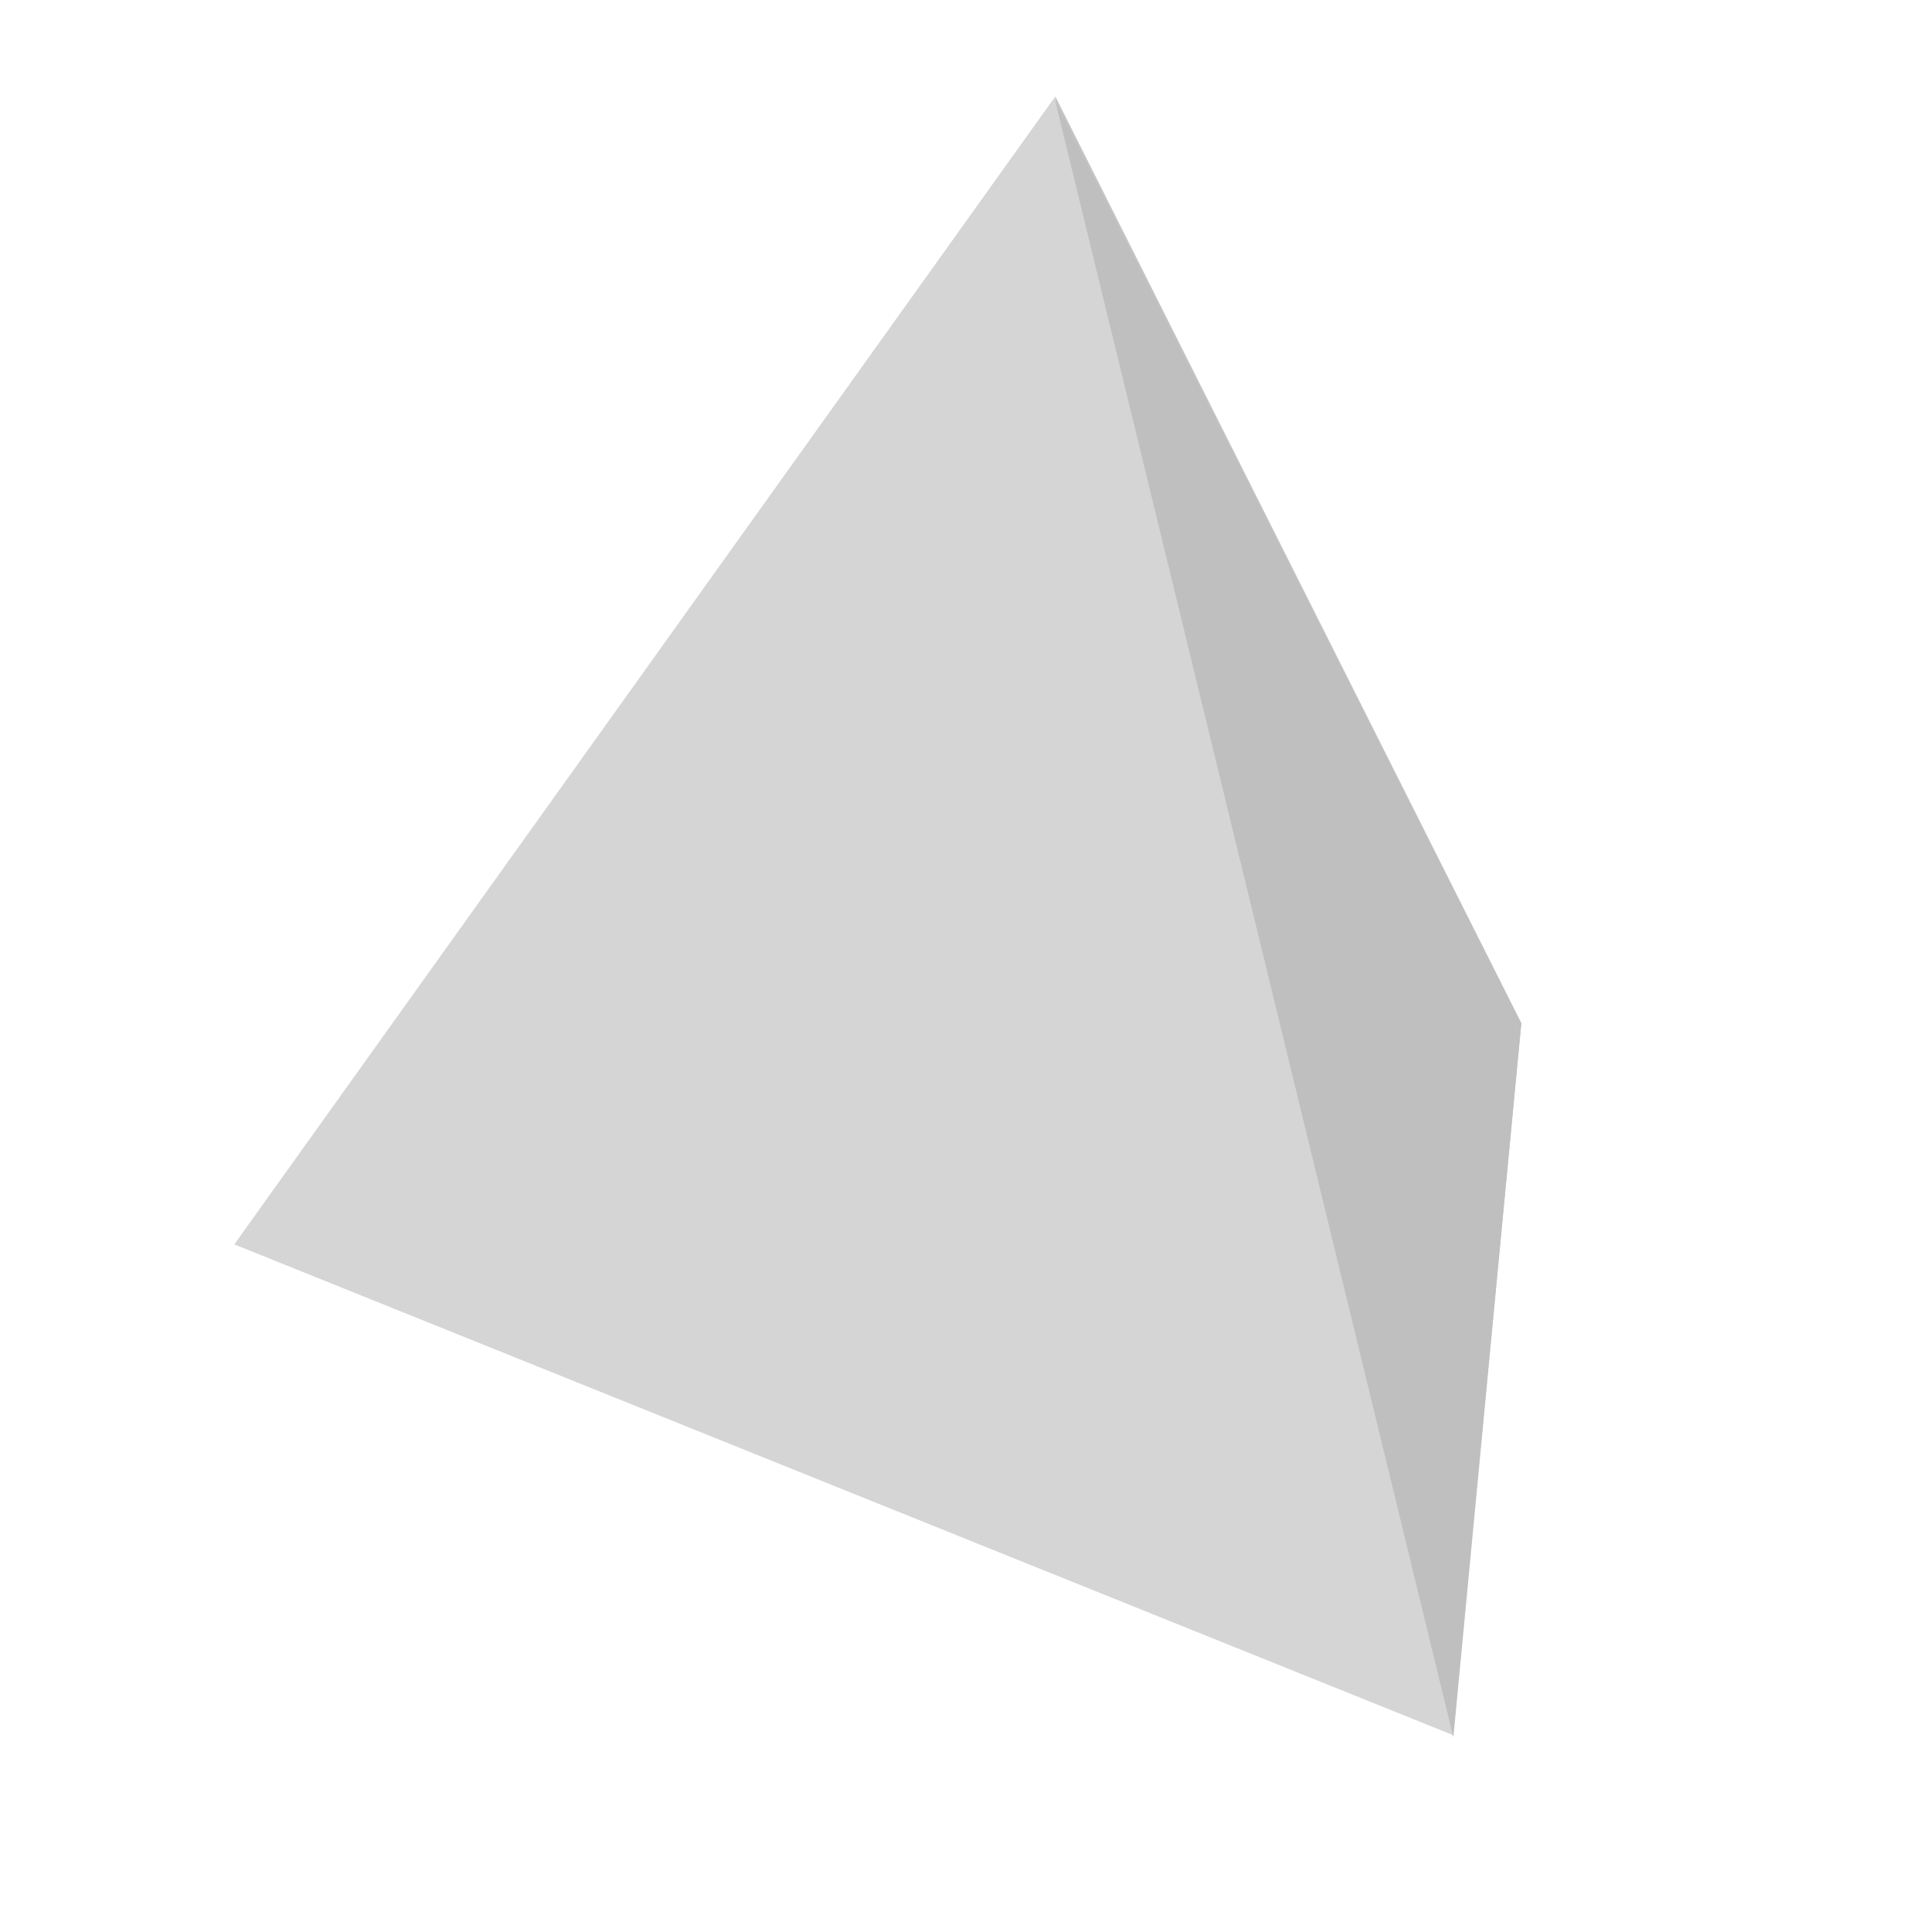
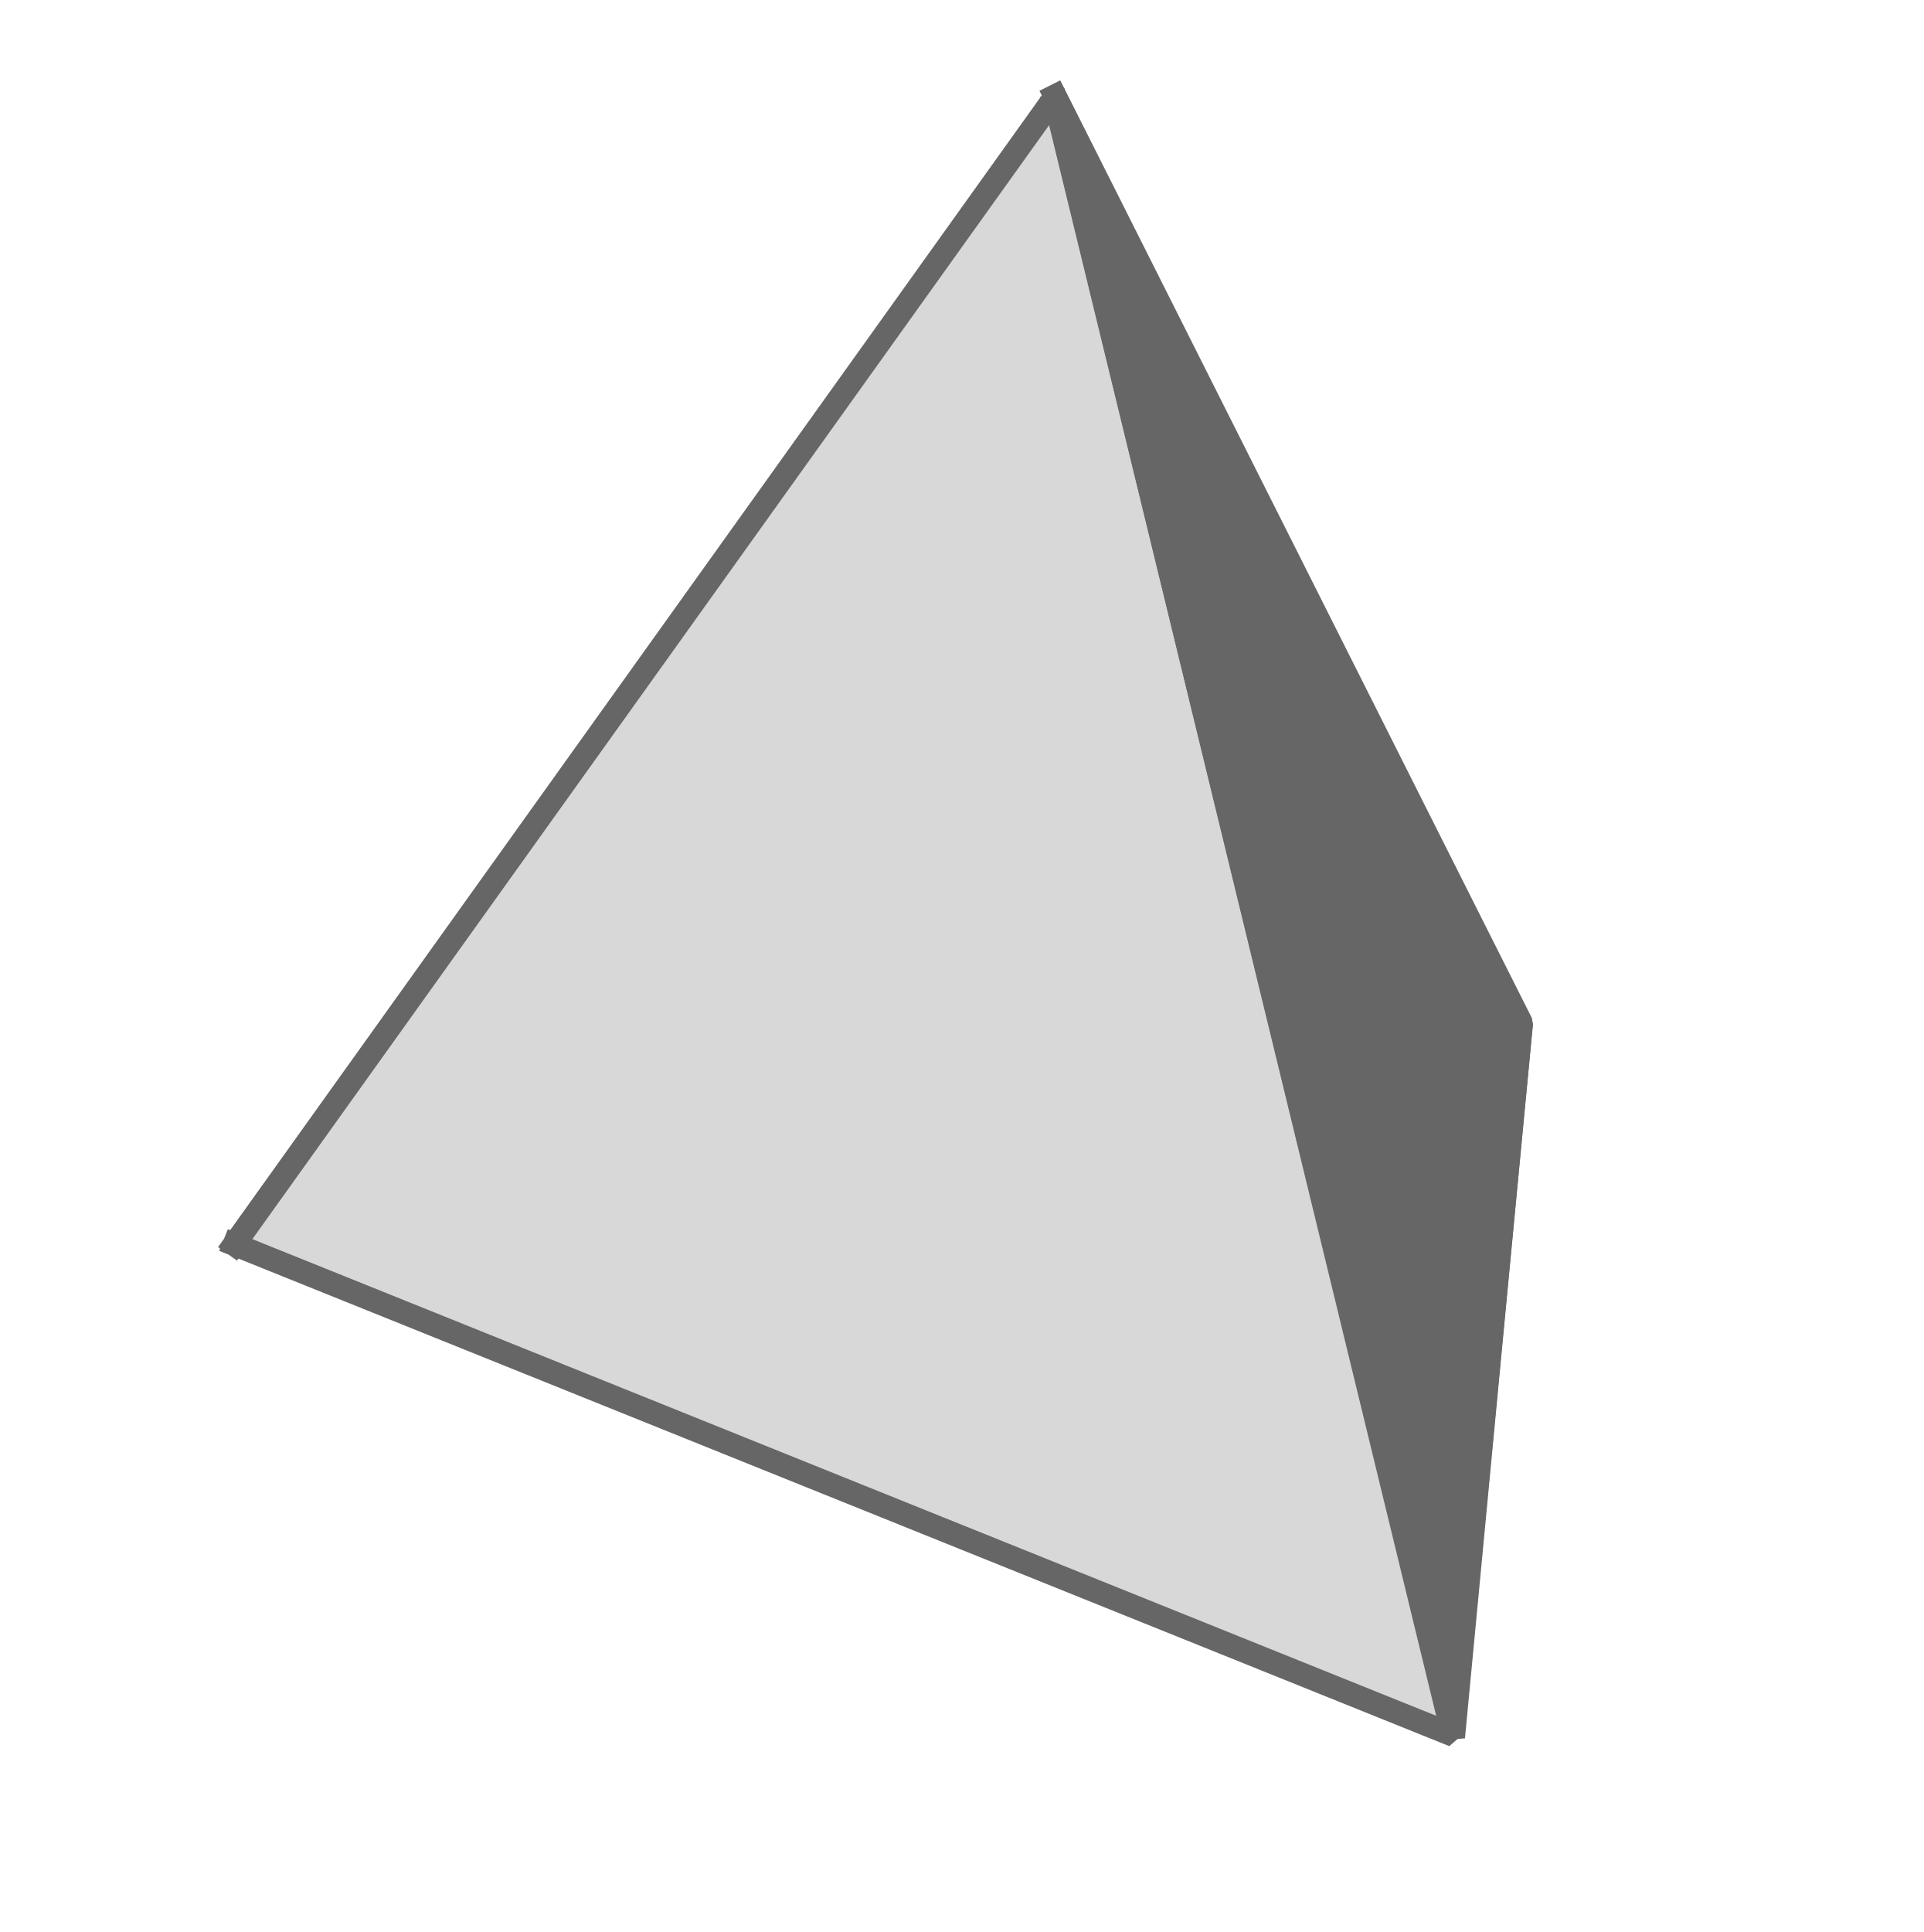
<svg xmlns="http://www.w3.org/2000/svg" width="2232pt" height="2241pt" viewBox="0 0 2232 2241">
  <defs />
-   <path id="shape0" transform="matrix(1 0 0 1 1223.971 111.302)" fill="#c4c4c4" fill-rule="evenodd" stroke="#000000" stroke-opacity="0" stroke-width="0" stroke-linecap="square" stroke-linejoin="bevel" d="M0 12.144L461.429 1902.82L540.979 1075.51L0.042 0" />
-   <path id="shape1" transform="matrix(1 0 0 1 271.8053 113.3358)" fill="#d5d5d5" fill-rule="evenodd" stroke="#000000" stroke-opacity="0" stroke-width="0" stroke-linecap="square" stroke-linejoin="bevel" d="M0 1330.07L951.412 0L1414.54 1899.55L0 1330.07" />
-   <path id="shape2" transform="matrix(1 0 0 1 1224.814 118.3831)" fill="#bfbfbf" fill-rule="evenodd" stroke="#000000" stroke-opacity="0" stroke-width="0" stroke-linecap="square" stroke-linejoin="bevel" d="M0 0L461.25 1896.75L540 1068.75L0 0" />
+   <path id="shape0" transform="matrix(1 0 0 1 1223.971 111.302)" fill="#d8d8d8" fill-rule="evenodd" stroke="#666666" stroke-width="27" stroke-linecap="square" stroke-linejoin="bevel" d="M0 12.144L461.429 1902.82L540.979 1075.51L0.042 0" />
+   <path id="shape1" transform="matrix(1 0 0 1 271.8053 113.3358)" fill="#d8d8d8" fill-rule="evenodd" stroke="#666666" stroke-width="27" stroke-linecap="square" stroke-linejoin="bevel" d="M9.09495e-13 1330.07L951.412 0L1414.54 1899.55L0 1330.07" />
+   <path id="shape2" transform="matrix(1 0 0 1 1224.814 118.3831)" fill="#666666" fill-rule="evenodd" stroke="#666666" stroke-width="27" stroke-linecap="square" stroke-linejoin="bevel" d="M0 0L461.25 1896.75L540 1068.75L0 0" />
</svg>
